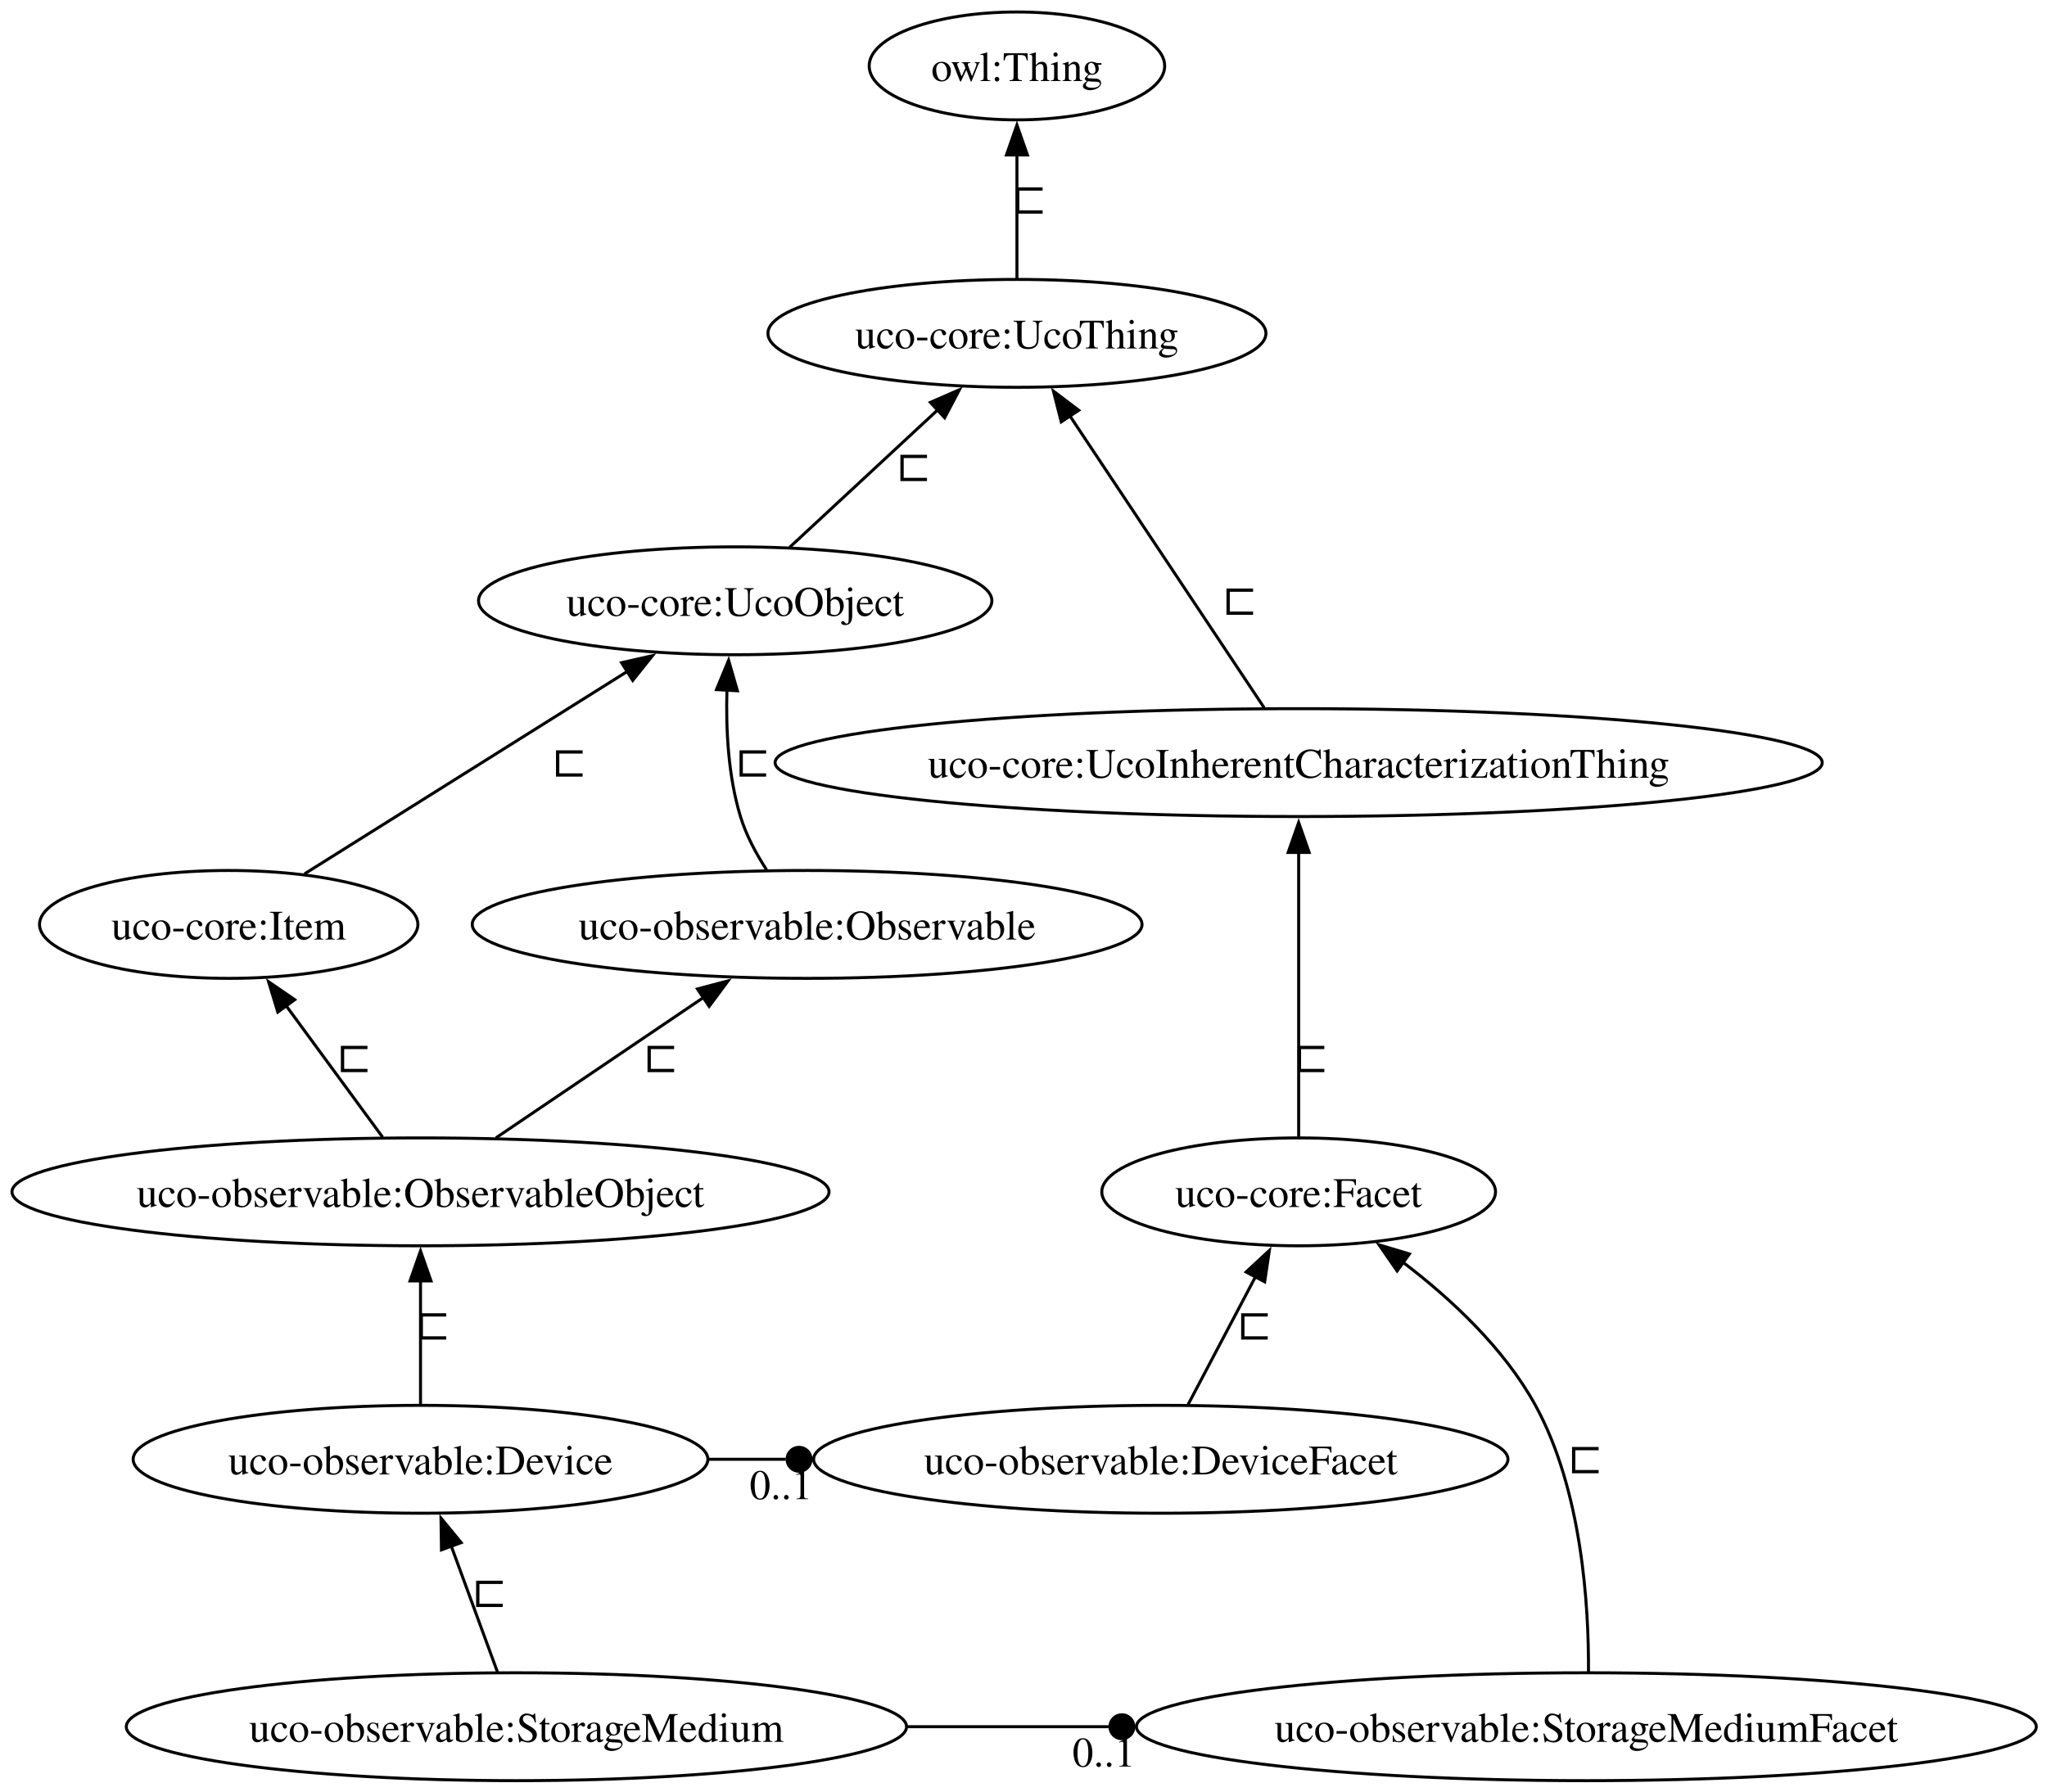
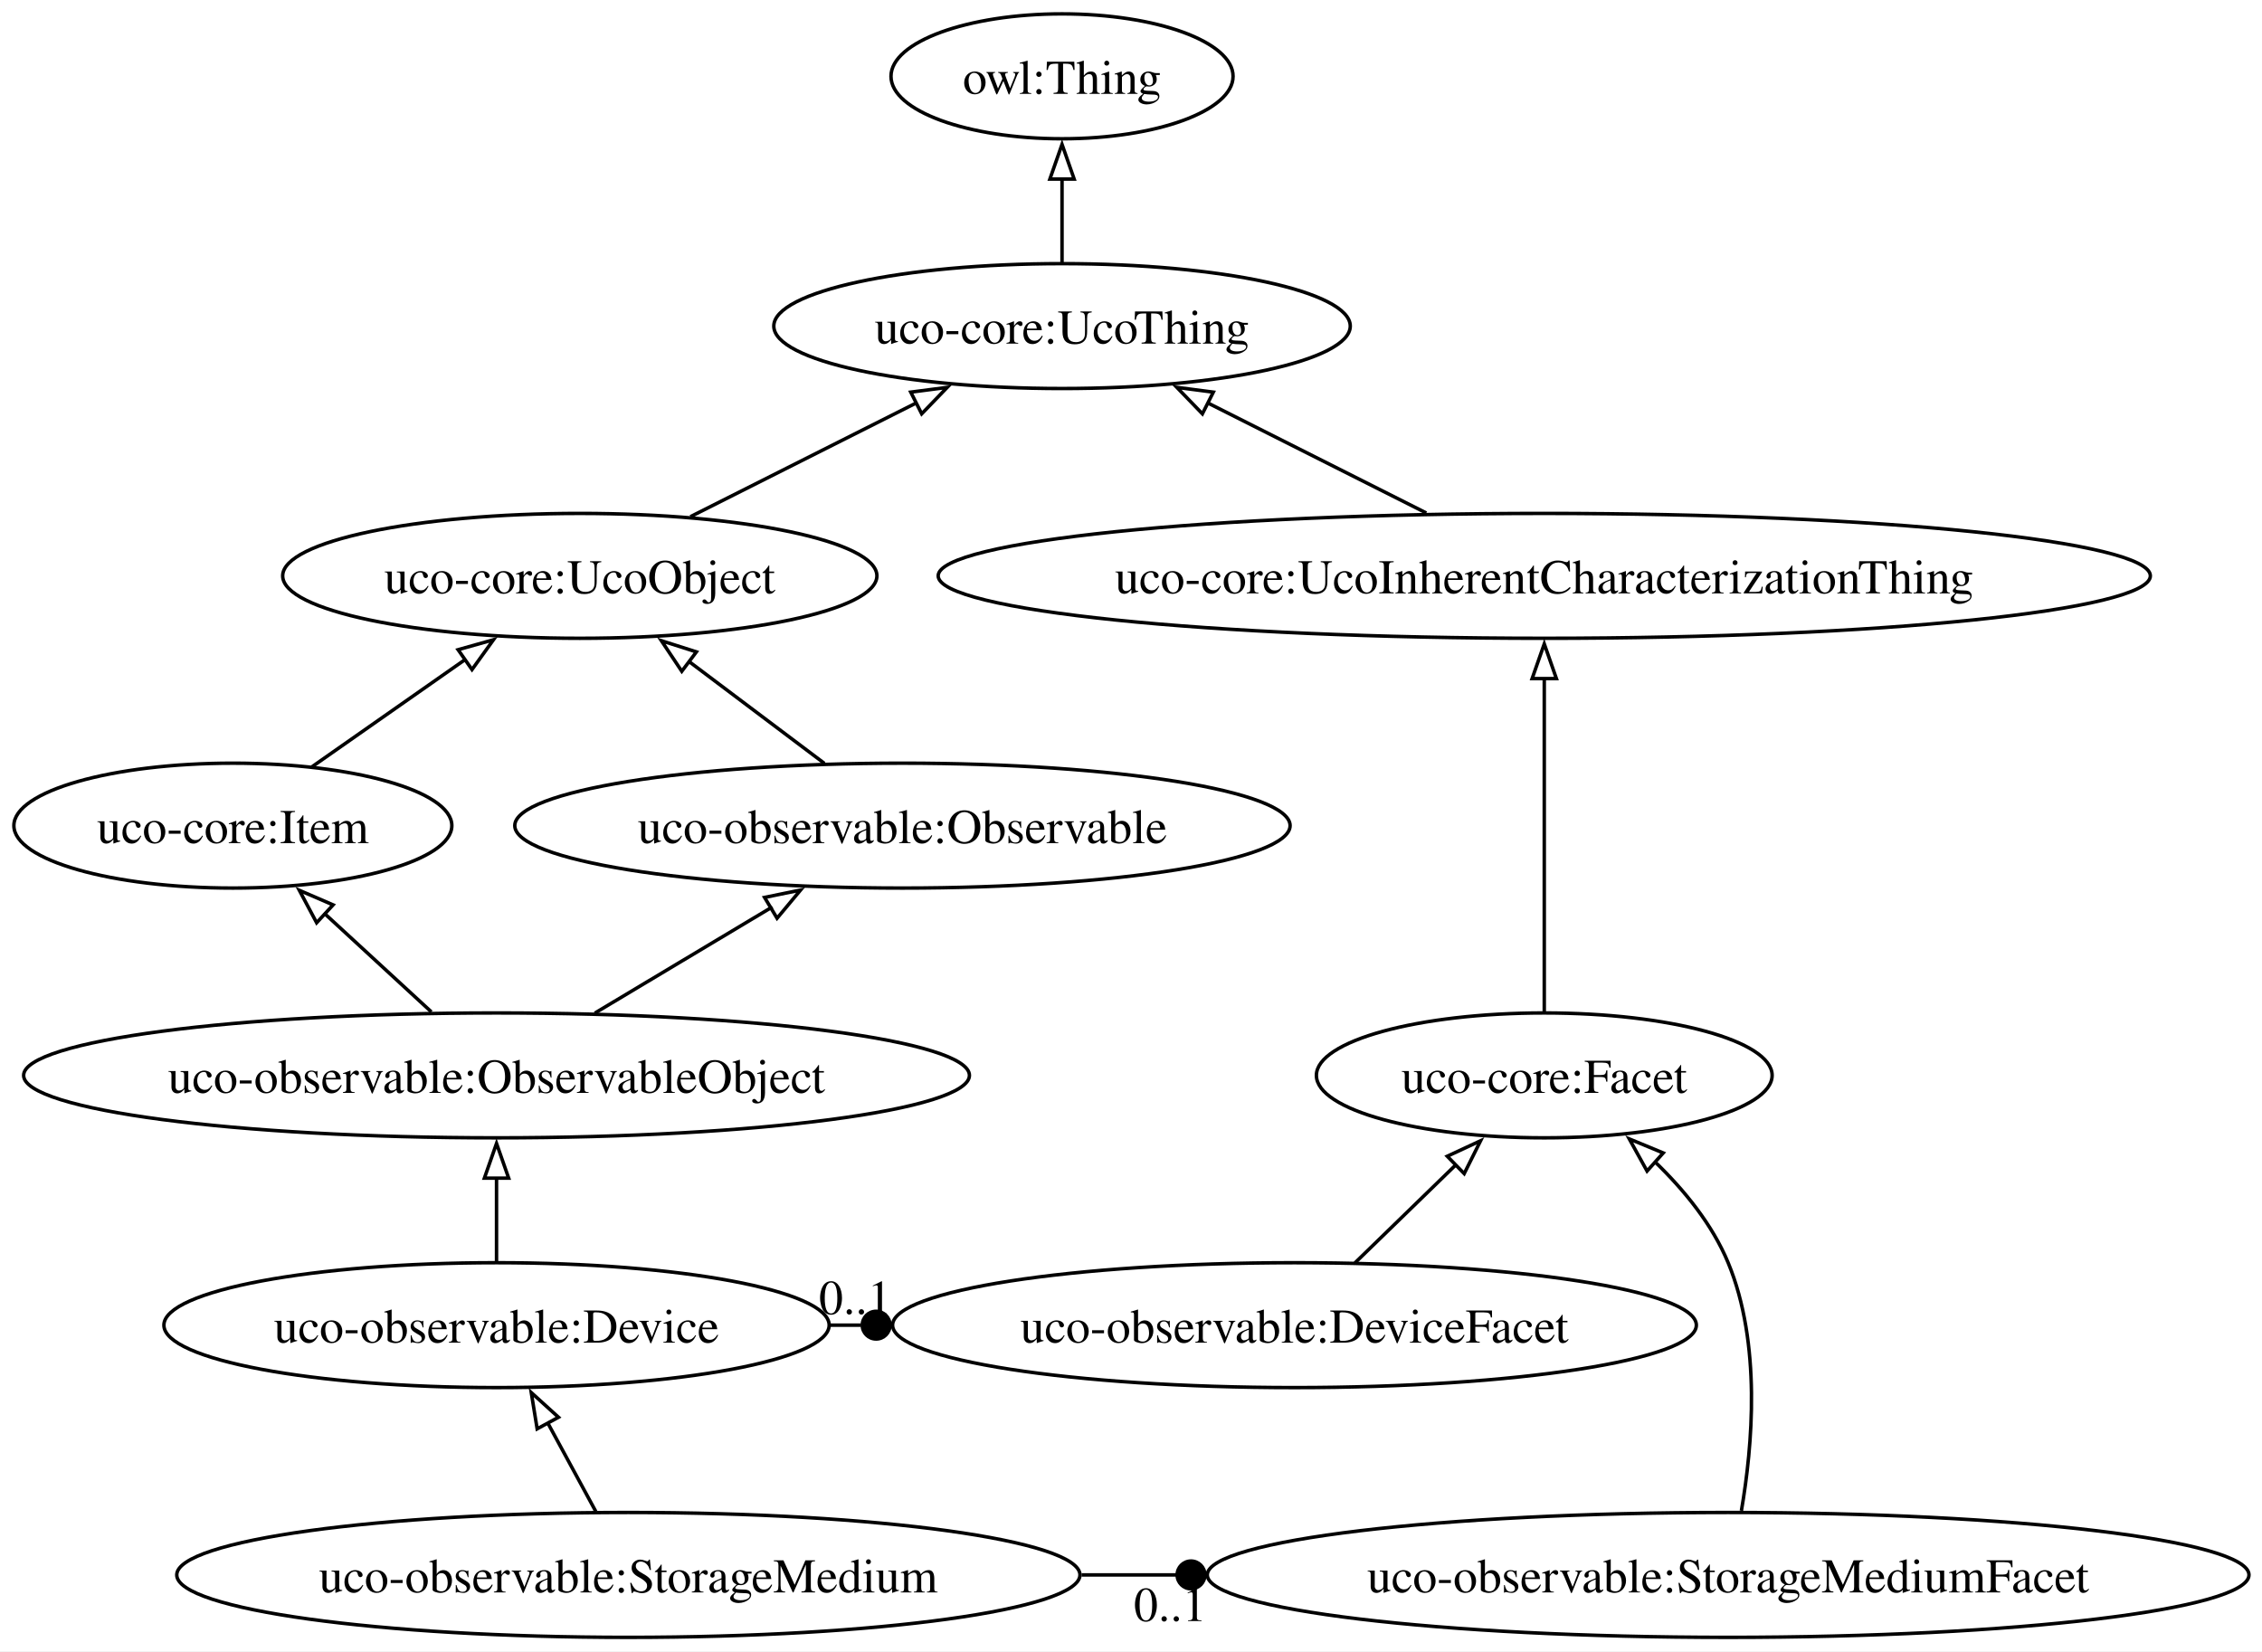
- <svg xmlns="http://www.w3.org/2000/svg" xmlns:xlink="http://www.w3.org/1999/xlink" width="683pt" height="598pt" viewBox="0.00 0.00 683.00 598.00">
-   <g id="graph0" class="graph" transform="scale(1 1) rotate(0) translate(4 594.25)">
-     <polygon fill="white" stroke="none" points="-4,4 -4,-594.25 679.44,-594.25 679.44,4 -4,4" />
+ <svg xmlns="http://www.w3.org/2000/svg" xmlns:xlink="http://www.w3.org/1999/xlink" width="652pt" height="476pt" viewBox="0.00 0.00 652.00 476.00">
+   <g id="graph0" class="graph" transform="scale(1 1) rotate(0) translate(4 472)">
+     <polygon fill="white" stroke="none" points="-4,4 -4,-472 648.25,-472 648.25,4 -4,4" />
    <g id="node1" class="node">
      <g id="a_node1">
        <a xlink:title="http://www.w3.org/2002/07/owl#Thing">
-           <ellipse fill="none" stroke="black" cx="335.31" cy="-572.25" rx="49.3" ry="18" />
-           <text xml:space="preserve" text-anchor="middle" x="335.31" y="-567.2" font-family="Times,serif" font-size="14.00">owl:Thing</text>
+           <ellipse fill="none" stroke="black" cx="302.12" cy="-450" rx="49.3" ry="18" />
+           <text xml:space="preserve" text-anchor="middle" x="302.12" y="-444.95" font-family="Times,serif" font-size="14.00">owl:Thing</text>
        </a>
      </g>
    </g>
    <g id="node2" class="node">
      <g id="a_node2">
        <a xlink:title="https://ontology.unifiedcyberontology.org/uco/core/Facet">
-           <ellipse fill="none" stroke="black" cx="429.31" cy="-196.5" rx="65.68" ry="18" />
-           <text xml:space="preserve" text-anchor="middle" x="429.31" y="-191.45" font-family="Times,serif" font-size="14.00">uco-core:Facet</text>
+           <ellipse fill="none" stroke="black" cx="441.12" cy="-162" rx="65.68" ry="18" />
+           <text xml:space="preserve" text-anchor="middle" x="441.12" y="-156.95" font-family="Times,serif" font-size="14.00">uco-core:Facet</text>
        </a>
      </g>
    </g>
    <g id="node4" class="node">
      <g id="a_node4">
        <a xlink:title="https://ontology.unifiedcyberontology.org/uco/core/UcoInherentCharacterizationThing">
-           <ellipse fill="none" stroke="black" cx="429.31" cy="-339.75" rx="174.7" ry="18" />
-           <text xml:space="preserve" text-anchor="middle" x="429.31" y="-334.7" font-family="Times,serif" font-size="14.00">uco-core:UcoInherentCharacterizationThing</text>
+           <ellipse fill="none" stroke="black" cx="441.12" cy="-306" rx="174.7" ry="18" />
+           <text xml:space="preserve" text-anchor="middle" x="441.12" y="-300.95" font-family="Times,serif" font-size="14.00">uco-core:UcoInherentCharacterizationThing</text>
        </a>
      </g>
    </g>
    <g id="edge1" class="edge">
-       <path fill="none" stroke="black" d="M429.31,-214.82C429.31,-238.54 429.31,-281.44 429.31,-310.02" />
-       <polygon fill="black" stroke="black" points="425.81,-309.77 429.31,-319.77 432.81,-309.77 425.81,-309.77" />
-       <text xml:space="preserve" text-anchor="middle" x="433.44" y="-236.45" font-family="Times,serif" font-size="14.00">⊏</text>
+       <path fill="none" stroke="black" d="M441.12,-180.41C441.12,-204.39 441.12,-247.86 441.12,-276.58" />
+       <polygon fill="none" stroke="black" points="437.62,-276.38 441.12,-286.38 444.62,-276.38 437.62,-276.38" />
    </g>
    <g id="node3" class="node">
      <g id="a_node3">
        <a xlink:title="https://ontology.unifiedcyberontology.org/uco/core/Item">
-           <ellipse fill="none" stroke="black" cx="72.31" cy="-285.75" rx="63.12" ry="18" />
-           <text xml:space="preserve" text-anchor="middle" x="72.31" y="-280.7" font-family="Times,serif" font-size="14.00">uco-core:Item</text>
+           <ellipse fill="none" stroke="black" cx="63.12" cy="-234" rx="63.12" ry="18" />
+           <text xml:space="preserve" text-anchor="middle" x="63.12" y="-228.95" font-family="Times,serif" font-size="14.00">uco-core:Item</text>
        </a>
      </g>
    </g>
    <g id="node5" class="node">
      <g id="a_node5">
        <a xlink:title="https://ontology.unifiedcyberontology.org/uco/core/UcoObject">
-           <ellipse fill="none" stroke="black" cx="241.31" cy="-393.75" rx="85.64" ry="18" />
-           <text xml:space="preserve" text-anchor="middle" x="241.31" y="-388.7" font-family="Times,serif" font-size="14.00">uco-core:UcoObject</text>
+           <ellipse fill="none" stroke="black" cx="163.12" cy="-306" rx="85.64" ry="18" />
+           <text xml:space="preserve" text-anchor="middle" x="163.12" y="-300.95" font-family="Times,serif" font-size="14.00">uco-core:UcoObject</text>
        </a>
      </g>
    </g>
    <g id="edge2" class="edge">
-       <path fill="none" stroke="black" d="M97.61,-302.62C126.24,-320.57 173.07,-349.95 205.45,-370.26" />
-       <polygon fill="black" stroke="black" points="203.39,-373.1 213.72,-375.44 207.11,-367.17 203.39,-373.1" />
-       <text xml:space="preserve" text-anchor="middle" x="185.95" y="-335.07" font-family="Times,serif" font-size="14.00">⊏</text>
+       <path fill="none" stroke="black" d="M85.81,-250.88C98.96,-260.08 115.73,-271.82 130.29,-282.02" />
+       <polygon fill="none" stroke="black" points="128.04,-284.71 138.24,-287.58 132.05,-278.98 128.04,-284.71" />
    </g>
    <g id="node6" class="node">
      <g id="a_node6">
        <a xlink:title="https://ontology.unifiedcyberontology.org/uco/core/UcoThing">
-           <ellipse fill="none" stroke="black" cx="335.31" cy="-483" rx="83.08" ry="18" />
-           <text xml:space="preserve" text-anchor="middle" x="335.31" y="-477.95" font-family="Times,serif" font-size="14.00">uco-core:UcoThing</text>
+           <ellipse fill="none" stroke="black" cx="302.12" cy="-378" rx="83.08" ry="18" />
+           <text xml:space="preserve" text-anchor="middle" x="302.12" y="-372.95" font-family="Times,serif" font-size="14.00">uco-core:UcoThing</text>
        </a>
      </g>
    </g>
    <g id="edge3" class="edge">
-       <path fill="none" stroke="black" d="M417.79,-358.07C401.56,-382.45 371.85,-427.1 352.87,-455.62" />
-       <polygon fill="black" stroke="black" points="350.1,-453.46 347.48,-463.72 355.93,-457.33 350.1,-453.46" />
-       <text xml:space="preserve" text-anchor="middle" x="409.66" y="-389.07" font-family="Times,serif" font-size="14.00">⊏</text>
+       <path fill="none" stroke="black" d="M407.12,-324.12C388.09,-333.71 364.21,-345.73 344.04,-355.89" />
+       <polygon fill="none" stroke="black" points="342.58,-352.71 335.22,-360.33 345.73,-358.96 342.58,-352.71" />
    </g>
    <g id="edge4" class="edge">
-       <path fill="none" stroke="black" d="M259.44,-411.57C273.48,-424.61 293.14,-442.86 308.93,-457.51" />
-       <polygon fill="black" stroke="black" points="306.42,-459.96 316.13,-464.2 311.19,-454.83 306.42,-459.96" />
-       <text xml:space="preserve" text-anchor="middle" x="300.86" y="-433.7" font-family="Times,serif" font-size="14.00">⊏</text>
+       <path fill="none" stroke="black" d="M195.01,-323.06C214.35,-332.8 239.24,-345.33 260.16,-355.87" />
+       <polygon fill="none" stroke="black" points="258.52,-358.96 269.03,-360.33 261.67,-352.71 258.52,-358.96" />
    </g>
    <g id="edge5" class="edge">
-       <path fill="none" stroke="black" d="M335.31,-501.24C335.31,-513.07 335.31,-529.05 335.31,-542.75" />
-       <polygon fill="black" stroke="black" points="331.81,-542.53 335.31,-552.53 338.81,-542.53 331.81,-542.53" />
-       <text xml:space="preserve" text-anchor="middle" x="339.44" y="-522.95" font-family="Times,serif" font-size="14.00">⊏</text>
+       <path fill="none" stroke="black" d="M302.12,-396.3C302.12,-403.59 302.12,-412.27 302.12,-420.46" />
+       <polygon fill="none" stroke="black" points="298.62,-420.38 302.12,-430.38 305.62,-420.38 298.62,-420.38" />
    </g>
    <g id="node7" class="node">
      <g id="a_node7">
        <a xlink:title="https://ontology.unifiedcyberontology.org/uco/observable/Device">
-           <ellipse fill="none" stroke="black" cx="136.31" cy="-107.25" rx="95.88" ry="18" />
-           <text xml:space="preserve" text-anchor="middle" x="136.31" y="-102.2" font-family="Times,serif" font-size="14.00">uco-observable:Device</text>
+           <ellipse fill="none" stroke="black" cx="139.12" cy="-90" rx="95.88" ry="18" />
+           <text xml:space="preserve" text-anchor="middle" x="139.12" y="-84.95" font-family="Times,serif" font-size="14.00">uco-observable:Device</text>
        </a>
      </g>
    </g>
    <g id="node8" class="node">
      <g id="a_node8">
        <a xlink:title="https://ontology.unifiedcyberontology.org/uco/observable/DeviceFacet">
-           <ellipse fill="none" stroke="black" cx="383.31" cy="-107.25" rx="115.84" ry="18" />
-           <text xml:space="preserve" text-anchor="middle" x="383.31" y="-102.2" font-family="Times,serif" font-size="14.00">uco-observable:DeviceFacet</text>
+           <ellipse fill="none" stroke="black" cx="369.12" cy="-90" rx="115.84" ry="18" />
+           <text xml:space="preserve" text-anchor="middle" x="369.12" y="-84.95" font-family="Times,serif" font-size="14.00">uco-observable:DeviceFacet</text>
        </a>
      </g>
    </g>
    <g id="edge7" class="edge">
-       <path fill="none" stroke="black" d="M232.31,-107.25C240.92,-107.25 249.53,-107.25 258.14,-107.25" />
-       <ellipse fill="black" stroke="black" cx="262.61" cy="-107.25" rx="4" ry="4" />
-       <text xml:space="preserve" text-anchor="middle" x="256.61" y="-93.95" font-family="Times,serif" font-size="14.00">0..1</text>
+       <path fill="none" stroke="black" d="M235.26,-90C238.22,-90 241.18,-90 244.15,-90" />
+       <ellipse fill="black" stroke="black" cx="248.54" cy="-90" rx="4" ry="4" />
+       <text xml:space="preserve" text-anchor="middle" x="242.54" y="-93.2" font-family="Times,serif" font-size="14.00">0..1</text>
    </g>
    <g id="node10" class="node">
      <g id="a_node10">
        <a xlink:title="https://ontology.unifiedcyberontology.org/uco/observable/ObservableObject">
-           <ellipse fill="none" stroke="black" cx="136.31" cy="-196.5" rx="136.31" ry="18" />
-           <text xml:space="preserve" text-anchor="middle" x="136.31" y="-191.45" font-family="Times,serif" font-size="14.00">uco-observable:ObservableObject</text>
+           <ellipse fill="none" stroke="black" cx="139.12" cy="-162" rx="136.31" ry="18" />
+           <text xml:space="preserve" text-anchor="middle" x="139.12" y="-156.95" font-family="Times,serif" font-size="14.00">uco-observable:ObservableObject</text>
        </a>
      </g>
    </g>
    <g id="edge6" class="edge">
-       <path fill="none" stroke="black" d="M136.31,-125.49C136.31,-137.32 136.31,-153.3 136.31,-167" />
-       <polygon fill="black" stroke="black" points="132.81,-166.78 136.31,-176.78 139.81,-166.78 132.81,-166.78" />
-       <text xml:space="preserve" text-anchor="middle" x="140.44" y="-147.2" font-family="Times,serif" font-size="14.00">⊏</text>
+       <path fill="none" stroke="black" d="M139.12,-108.3C139.12,-115.59 139.12,-124.27 139.12,-132.46" />
+       <polygon fill="none" stroke="black" points="135.62,-132.38 139.12,-142.38 142.62,-132.38 135.62,-132.38" />
    </g>
    <g id="edge8" class="edge">
-       <path fill="none" stroke="black" d="M392.4,-125.49C398.83,-137.68 407.57,-154.27 414.94,-168.24" />
-       <polygon fill="black" stroke="black" points="411.78,-169.75 419.54,-176.96 417.97,-166.48 411.78,-169.75" />
-       <text xml:space="preserve" text-anchor="middle" x="414.56" y="-147.2" font-family="Times,serif" font-size="14.00">⊏</text>
+       <path fill="none" stroke="black" d="M386.55,-107.95C395.31,-116.46 406.08,-126.93 415.74,-136.32" />
+       <polygon fill="none" stroke="black" points="413.16,-138.69 422.77,-143.16 418.04,-133.68 413.16,-138.69" />
    </g>
    <g id="node9" class="node">
      <g id="a_node9">
        <a xlink:title="https://ontology.unifiedcyberontology.org/uco/observable/Observable">
-           <ellipse fill="none" stroke="black" cx="265.31" cy="-285.75" rx="111.74" ry="18" />
-           <text xml:space="preserve" text-anchor="middle" x="265.31" y="-280.7" font-family="Times,serif" font-size="14.00">uco-observable:Observable</text>
+           <ellipse fill="none" stroke="black" cx="256.12" cy="-234" rx="111.74" ry="18" />
+           <text xml:space="preserve" text-anchor="middle" x="256.12" y="-228.95" font-family="Times,serif" font-size="14.00">uco-observable:Observable</text>
        </a>
      </g>
    </g>
    <g id="edge9" class="edge">
-       <path fill="none" stroke="black" d="M251.76,-303.99C248.26,-309.38 244.95,-315.55 243.06,-321.75 238.94,-335.3 238.16,-350.98 238.56,-364.15" />
-       <polygon fill="black" stroke="black" points="235.05,-364.11 239.11,-373.9 242.04,-363.72 235.05,-364.11" />
-       <text xml:space="preserve" text-anchor="middle" x="247.19" y="-335.07" font-family="Times,serif" font-size="14.00">⊏</text>
+       <path fill="none" stroke="black" d="M233.61,-251.95C221.84,-260.8 207.26,-271.78 194.41,-281.45" />
+       <polygon fill="none" stroke="black" points="192.52,-278.49 186.64,-287.3 196.73,-284.08 192.52,-278.49" />
    </g>
    <g id="edge10" class="edge">
-       <path fill="none" stroke="black" d="M123.67,-214.74C114.49,-227.25 101.92,-244.39 91.5,-258.58" />
-       <polygon fill="black" stroke="black" points="88.7,-256.49 85.61,-266.62 94.34,-260.63 88.7,-256.49" />
-       <text xml:space="preserve" text-anchor="middle" x="114.17" y="-236.45" font-family="Times,serif" font-size="14.00">⊏</text>
+       <path fill="none" stroke="black" d="M120.34,-180.3C111,-188.91 99.55,-199.45 89.36,-208.83" />
+       <polygon fill="none" stroke="black" points="87.27,-206 82.28,-215.35 92.01,-211.15 87.27,-206" />
    </g>
    <g id="edge11" class="edge">
-       <path fill="none" stroke="black" d="M161.49,-214.53C181.29,-227.92 209.08,-246.72 230.93,-261.5" />
-       <polygon fill="black" stroke="black" points="228.7,-264.21 238.94,-266.92 232.62,-258.41 228.7,-264.21" />
-       <text xml:space="preserve" text-anchor="middle" x="216.49" y="-236.45" font-family="Times,serif" font-size="14.00">⊏</text>
+       <path fill="none" stroke="black" d="M167.45,-179.95C182.82,-189.15 202.03,-200.64 218.63,-210.57" />
+       <polygon fill="none" stroke="black" points="216.38,-213.3 226.76,-215.43 219.98,-207.3 216.38,-213.3" />
    </g>
    <g id="node11" class="node">
      <g id="a_node11">
        <a xlink:title="https://ontology.unifiedcyberontology.org/uco/observable/StorageMedium">
-           <ellipse fill="none" stroke="black" cx="168.31" cy="-18" rx="130.17" ry="18" />
-           <text xml:space="preserve" text-anchor="middle" x="168.31" y="-12.95" font-family="Times,serif" font-size="14.00">uco-observable:StorageMedium</text>
+           <ellipse fill="none" stroke="black" cx="177.12" cy="-18" rx="130.17" ry="18" />
+           <text xml:space="preserve" text-anchor="middle" x="177.12" y="-12.95" font-family="Times,serif" font-size="14.00">uco-observable:StorageMedium</text>
        </a>
      </g>
    </g>
    <g id="edge12" class="edge">
-       <path fill="none" stroke="black" d="M161.99,-36.24C157.56,-48.31 151.55,-64.69 146.46,-78.58" />
-       <polygon fill="black" stroke="black" points="143.3,-77.03 143.14,-87.63 149.87,-79.44 143.3,-77.03" />
-       <text xml:space="preserve" text-anchor="middle" x="159.3" y="-57.95" font-family="Times,serif" font-size="14.00">⊏</text>
+       <path fill="none" stroke="black" d="M167.73,-36.3C163.54,-44.02 158.51,-53.29 153.84,-61.89" />
+       <polygon fill="none" stroke="black" points="150.83,-60.11 149.13,-70.57 156.98,-63.45 150.83,-60.11" />
    </g>
    <g id="node12" class="node">
      <g id="a_node12">
        <a xlink:title="https://ontology.unifiedcyberontology.org/uco/observable/StorageMediumFacet">
-           <ellipse fill="none" stroke="black" cx="525.31" cy="-18" rx="150.13" ry="18" />
-           <text xml:space="preserve" text-anchor="middle" x="525.31" y="-12.95" font-family="Times,serif" font-size="14.00">uco-observable:StorageMediumFacet</text>
+           <ellipse fill="none" stroke="black" cx="494.12" cy="-18" rx="150.13" ry="18" />
+           <text xml:space="preserve" text-anchor="middle" x="494.12" y="-12.95" font-family="Times,serif" font-size="14.00">uco-observable:StorageMediumFacet</text>
        </a>
      </g>
    </g>
    <g id="edge13" class="edge">
-       <path fill="none" stroke="black" d="M298.7,-18C321.1,-18 343.5,-18 365.91,-18" />
-       <ellipse fill="black" stroke="black" cx="370.33" cy="-18" rx="4" ry="4" />
-       <text xml:space="preserve" text-anchor="middle" x="364.33" y="-4.7" font-family="Times,serif" font-size="14.00">0..1</text>
+       <path fill="none" stroke="black" d="M307.76,-18C316.86,-18 325.97,-18 335.07,-18" />
+       <ellipse fill="black" stroke="black" cx="339.3" cy="-18" rx="4" ry="4" />
+       <text xml:space="preserve" text-anchor="middle" x="333.3" y="-4.7" font-family="Times,serif" font-size="14.00">0..1</text>
    </g>
    <g id="edge14" class="edge">
-       <path fill="none" stroke="black" d="M526.01,-36.33C526.15,-58.35 523.84,-96.91 508.31,-125.25 497.84,-144.36 480.1,-160.85 464.07,-173.04" />
-       <polygon fill="black" stroke="black" points="462.16,-170.11 456.13,-178.82 466.27,-175.77 462.16,-170.11" />
-       <text xml:space="preserve" text-anchor="middle" x="524.96" y="-102.58" font-family="Times,serif" font-size="14.00">⊏</text>
+       <path fill="none" stroke="black" d="M497.94,-36.49C501.13,-55.01 503.76,-84.73 494.12,-108 489.57,-119 481.5,-128.91 473.01,-137.1" />
+       <polygon fill="none" stroke="black" points="470.75,-134.42 465.62,-143.69 475.41,-139.64 470.75,-134.42" />
    </g>
  </g>
</svg>
